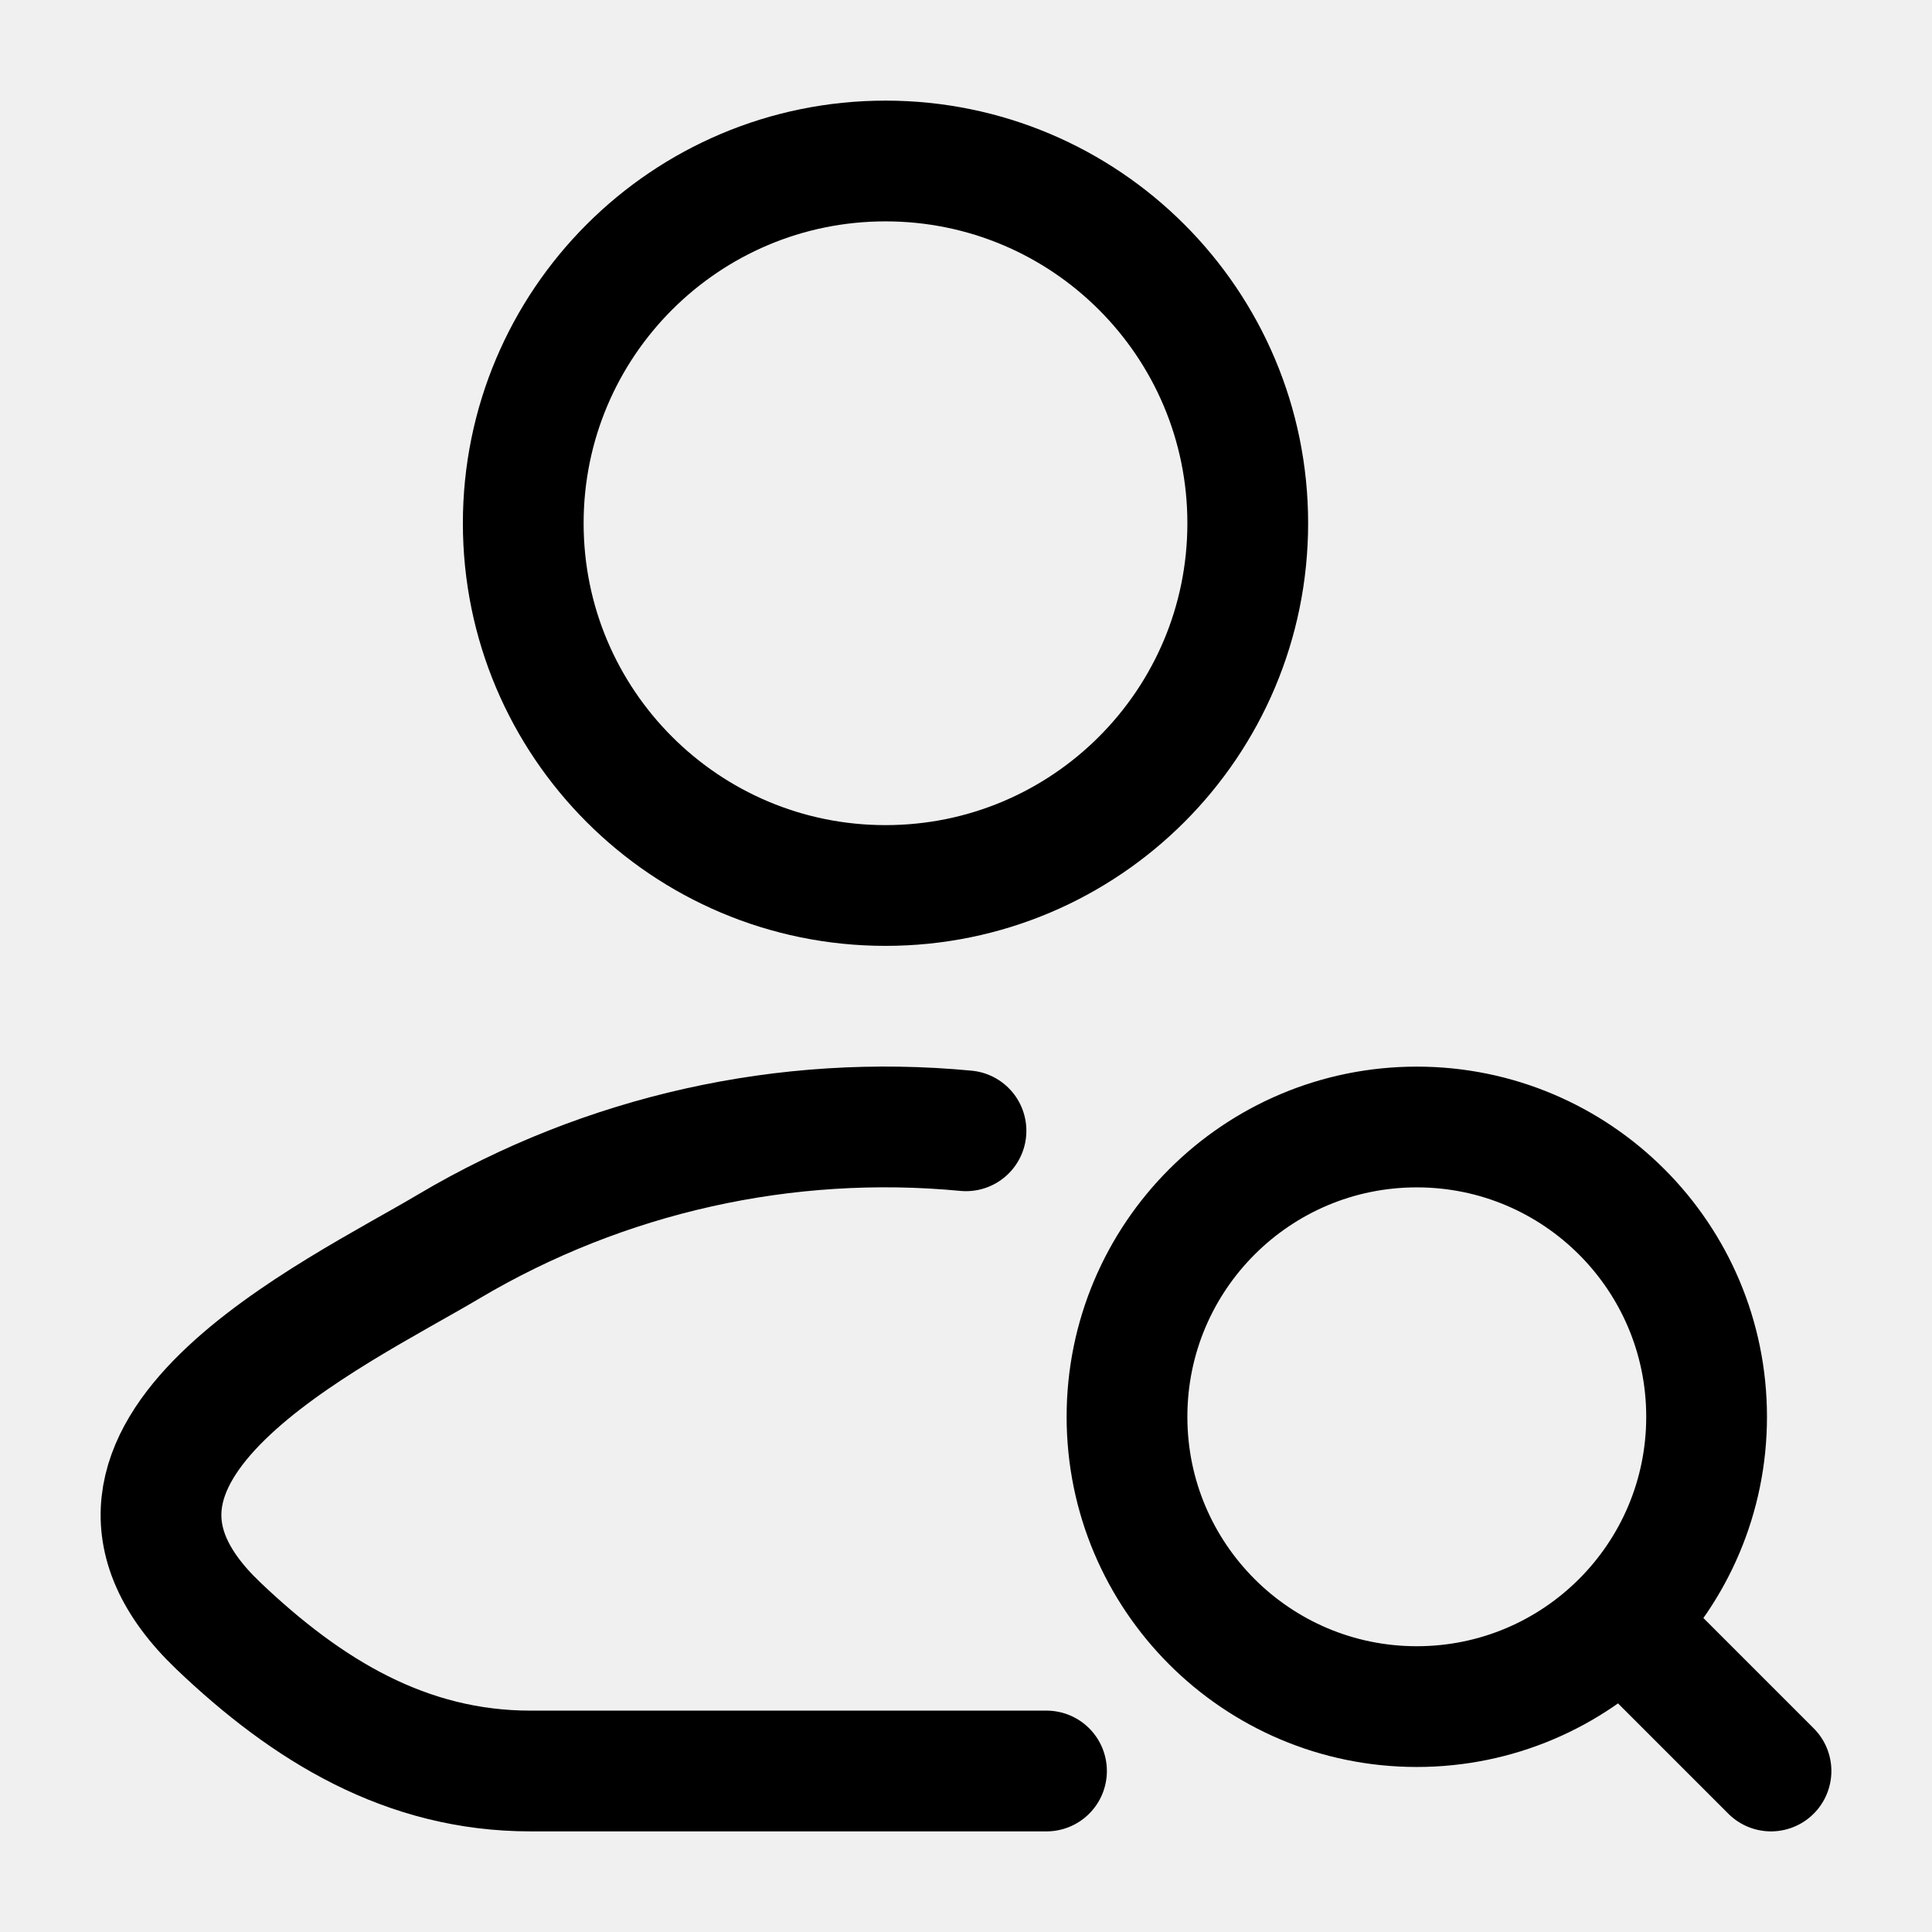
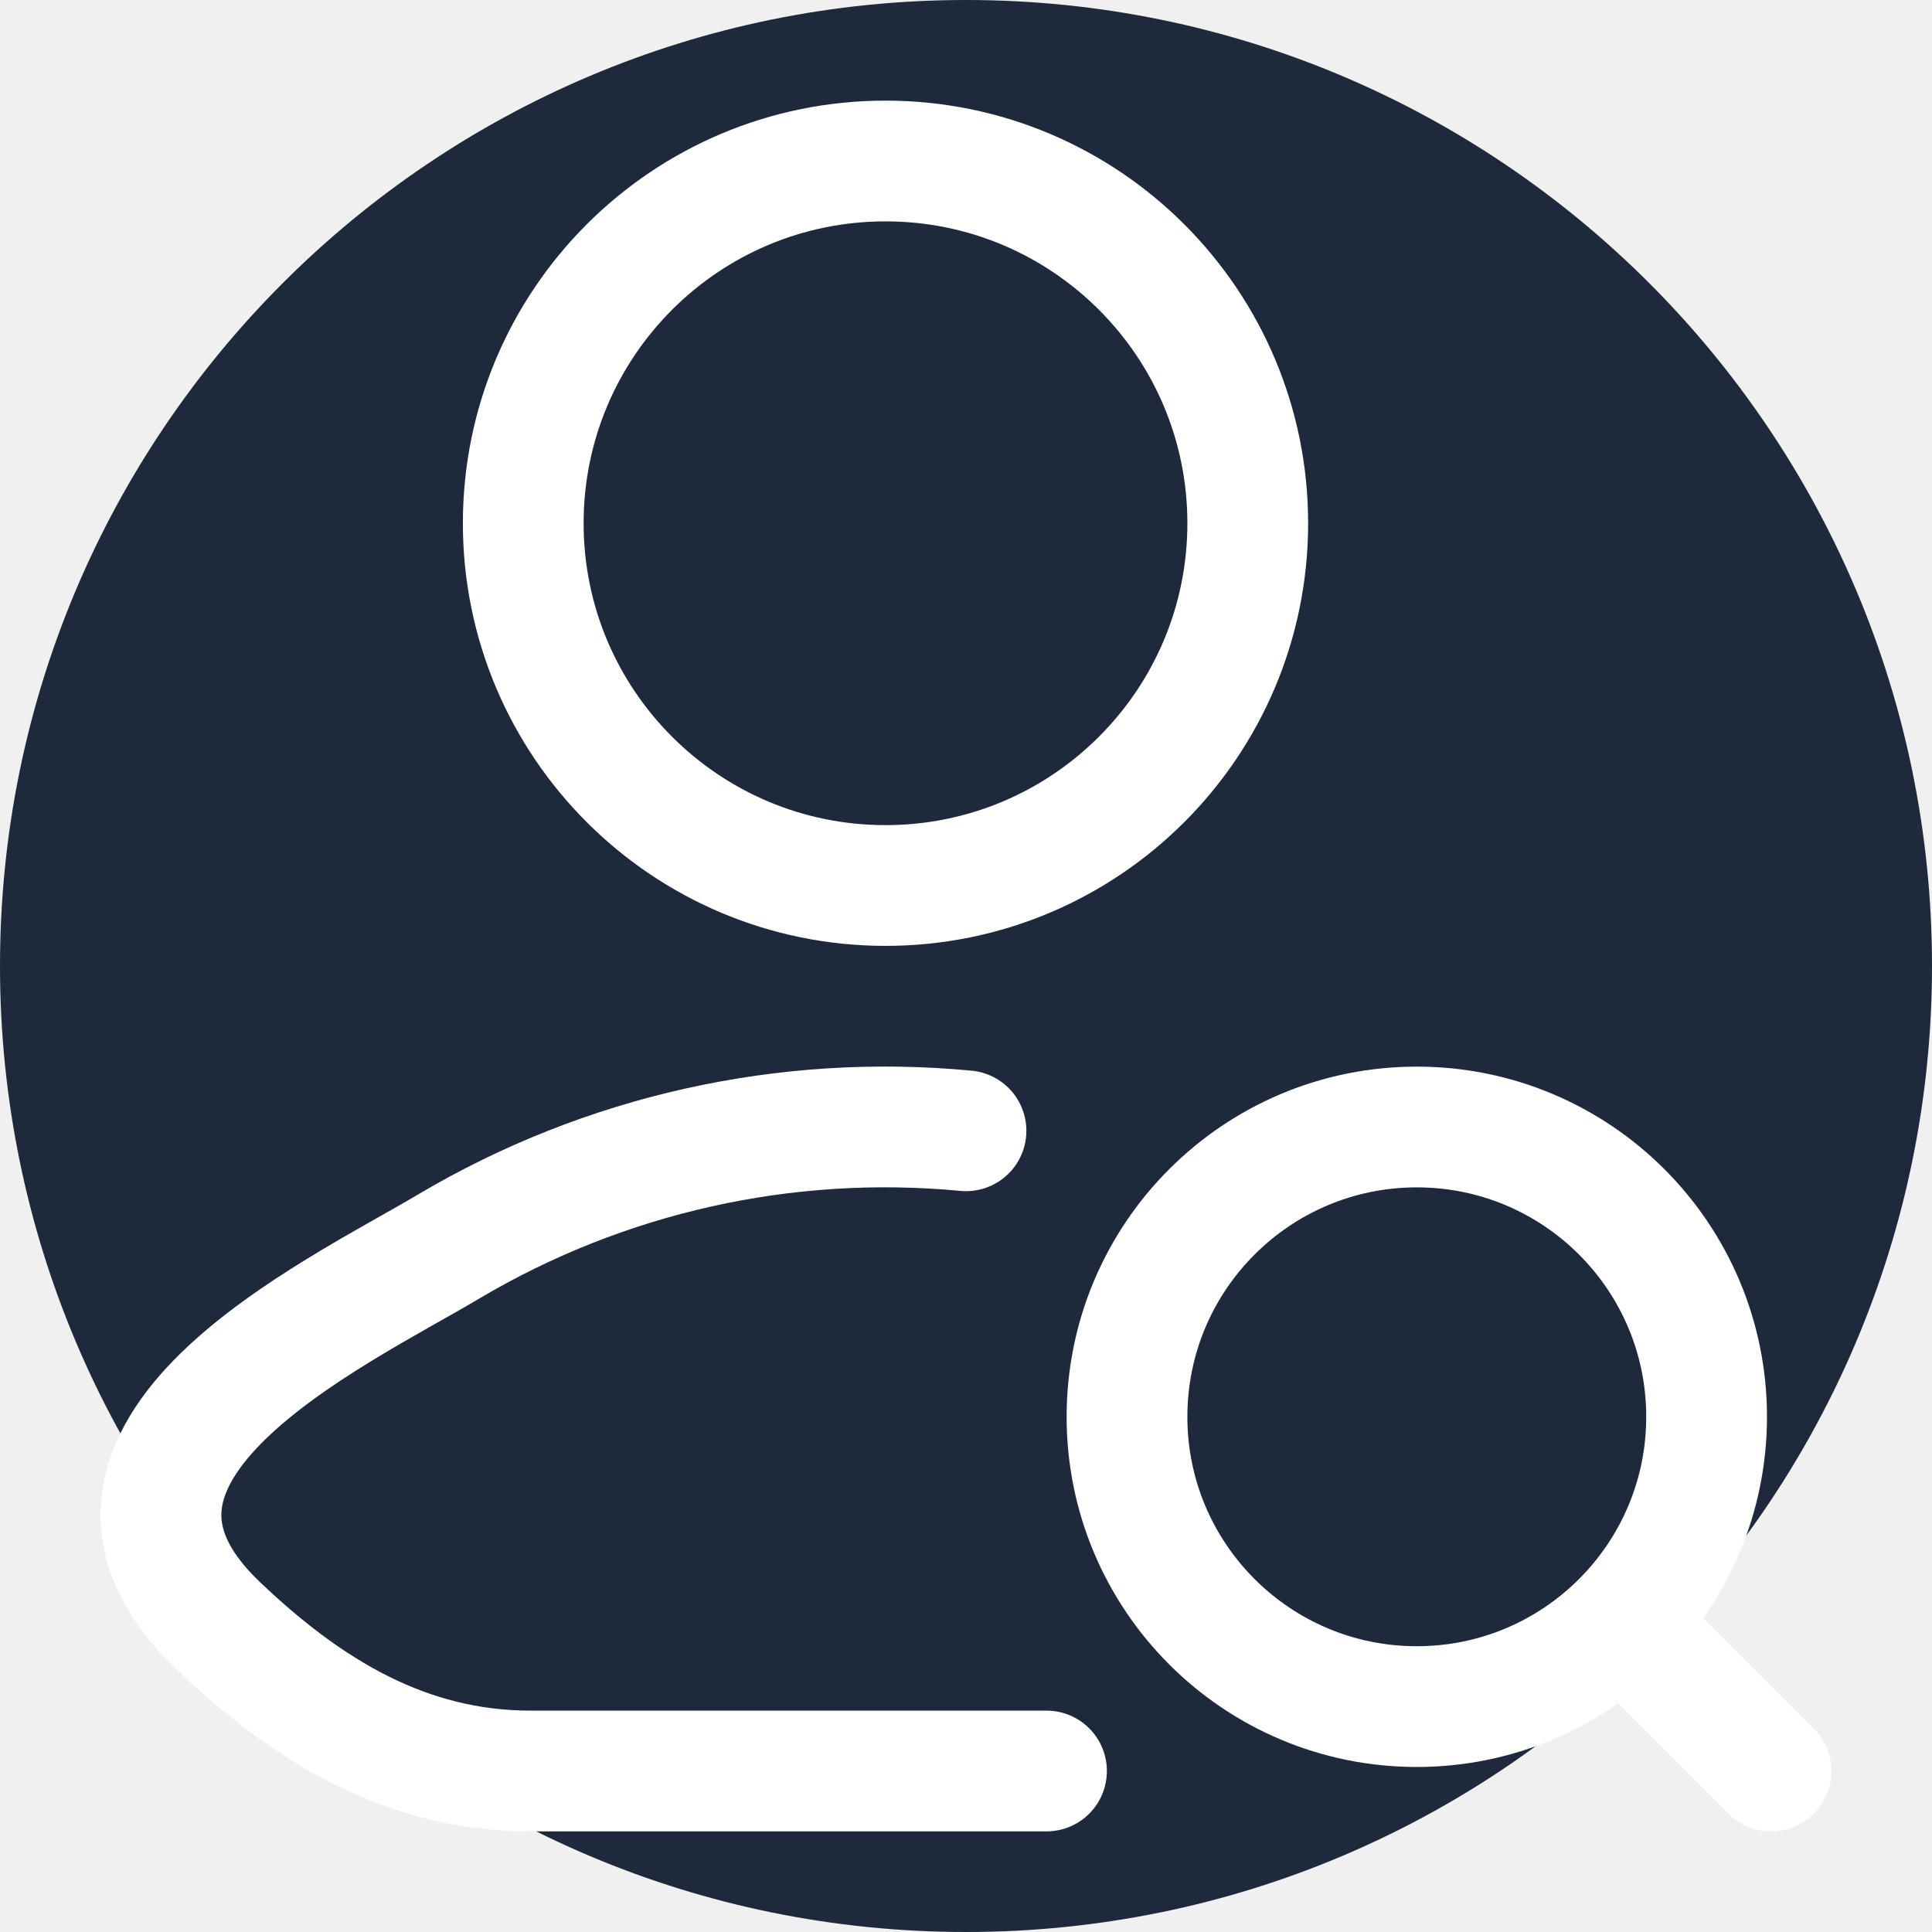
<svg xmlns="http://www.w3.org/2000/svg" viewBox="0 0 24 24">
-   <path fill="none" stroke="#000000" stroke-linecap="round" stroke-linejoin="round" stroke-width="1.5" d="M13 22H6.59c-1.545 0-2.774-.752-3.877-1.803c-2.26-2.153 1.45-3.873 2.865-4.715A10.63 10.63 0 0 1 12 14.047M15.5 6.5a4.5 4.5 0 1 1-9 0a4.5 4.5 0 0 1 9 0m4.9 13.9L22 22m-.8-4.4a3.6 3.6 0 1 0-7.2 0a3.6 3.6 0 0 0 7.2 0" />
+   <circle cx="12" cy="12" r="12" fill="#1e293b" />
+   <path fill="none" stroke="#ffffff" stroke-linecap="round" stroke-linejoin="round" stroke-width="1.5" d="M13 22H6.59c-1.545 0-2.774-.752-3.877-1.803c-2.26-2.153 1.45-3.873 2.865-4.715A10.63 10.63 0 0 1 12 14.047M15.5 6.5a4.5 4.5 0 1 1-9 0a4.5 4.5 0 0 1 9 0m4.9 13.9L22 22m-.8-4.4a3.6 3.6 0 1 0-7.2 0a3.6 3.6 0 0 0 7.2 0" />
</svg>
